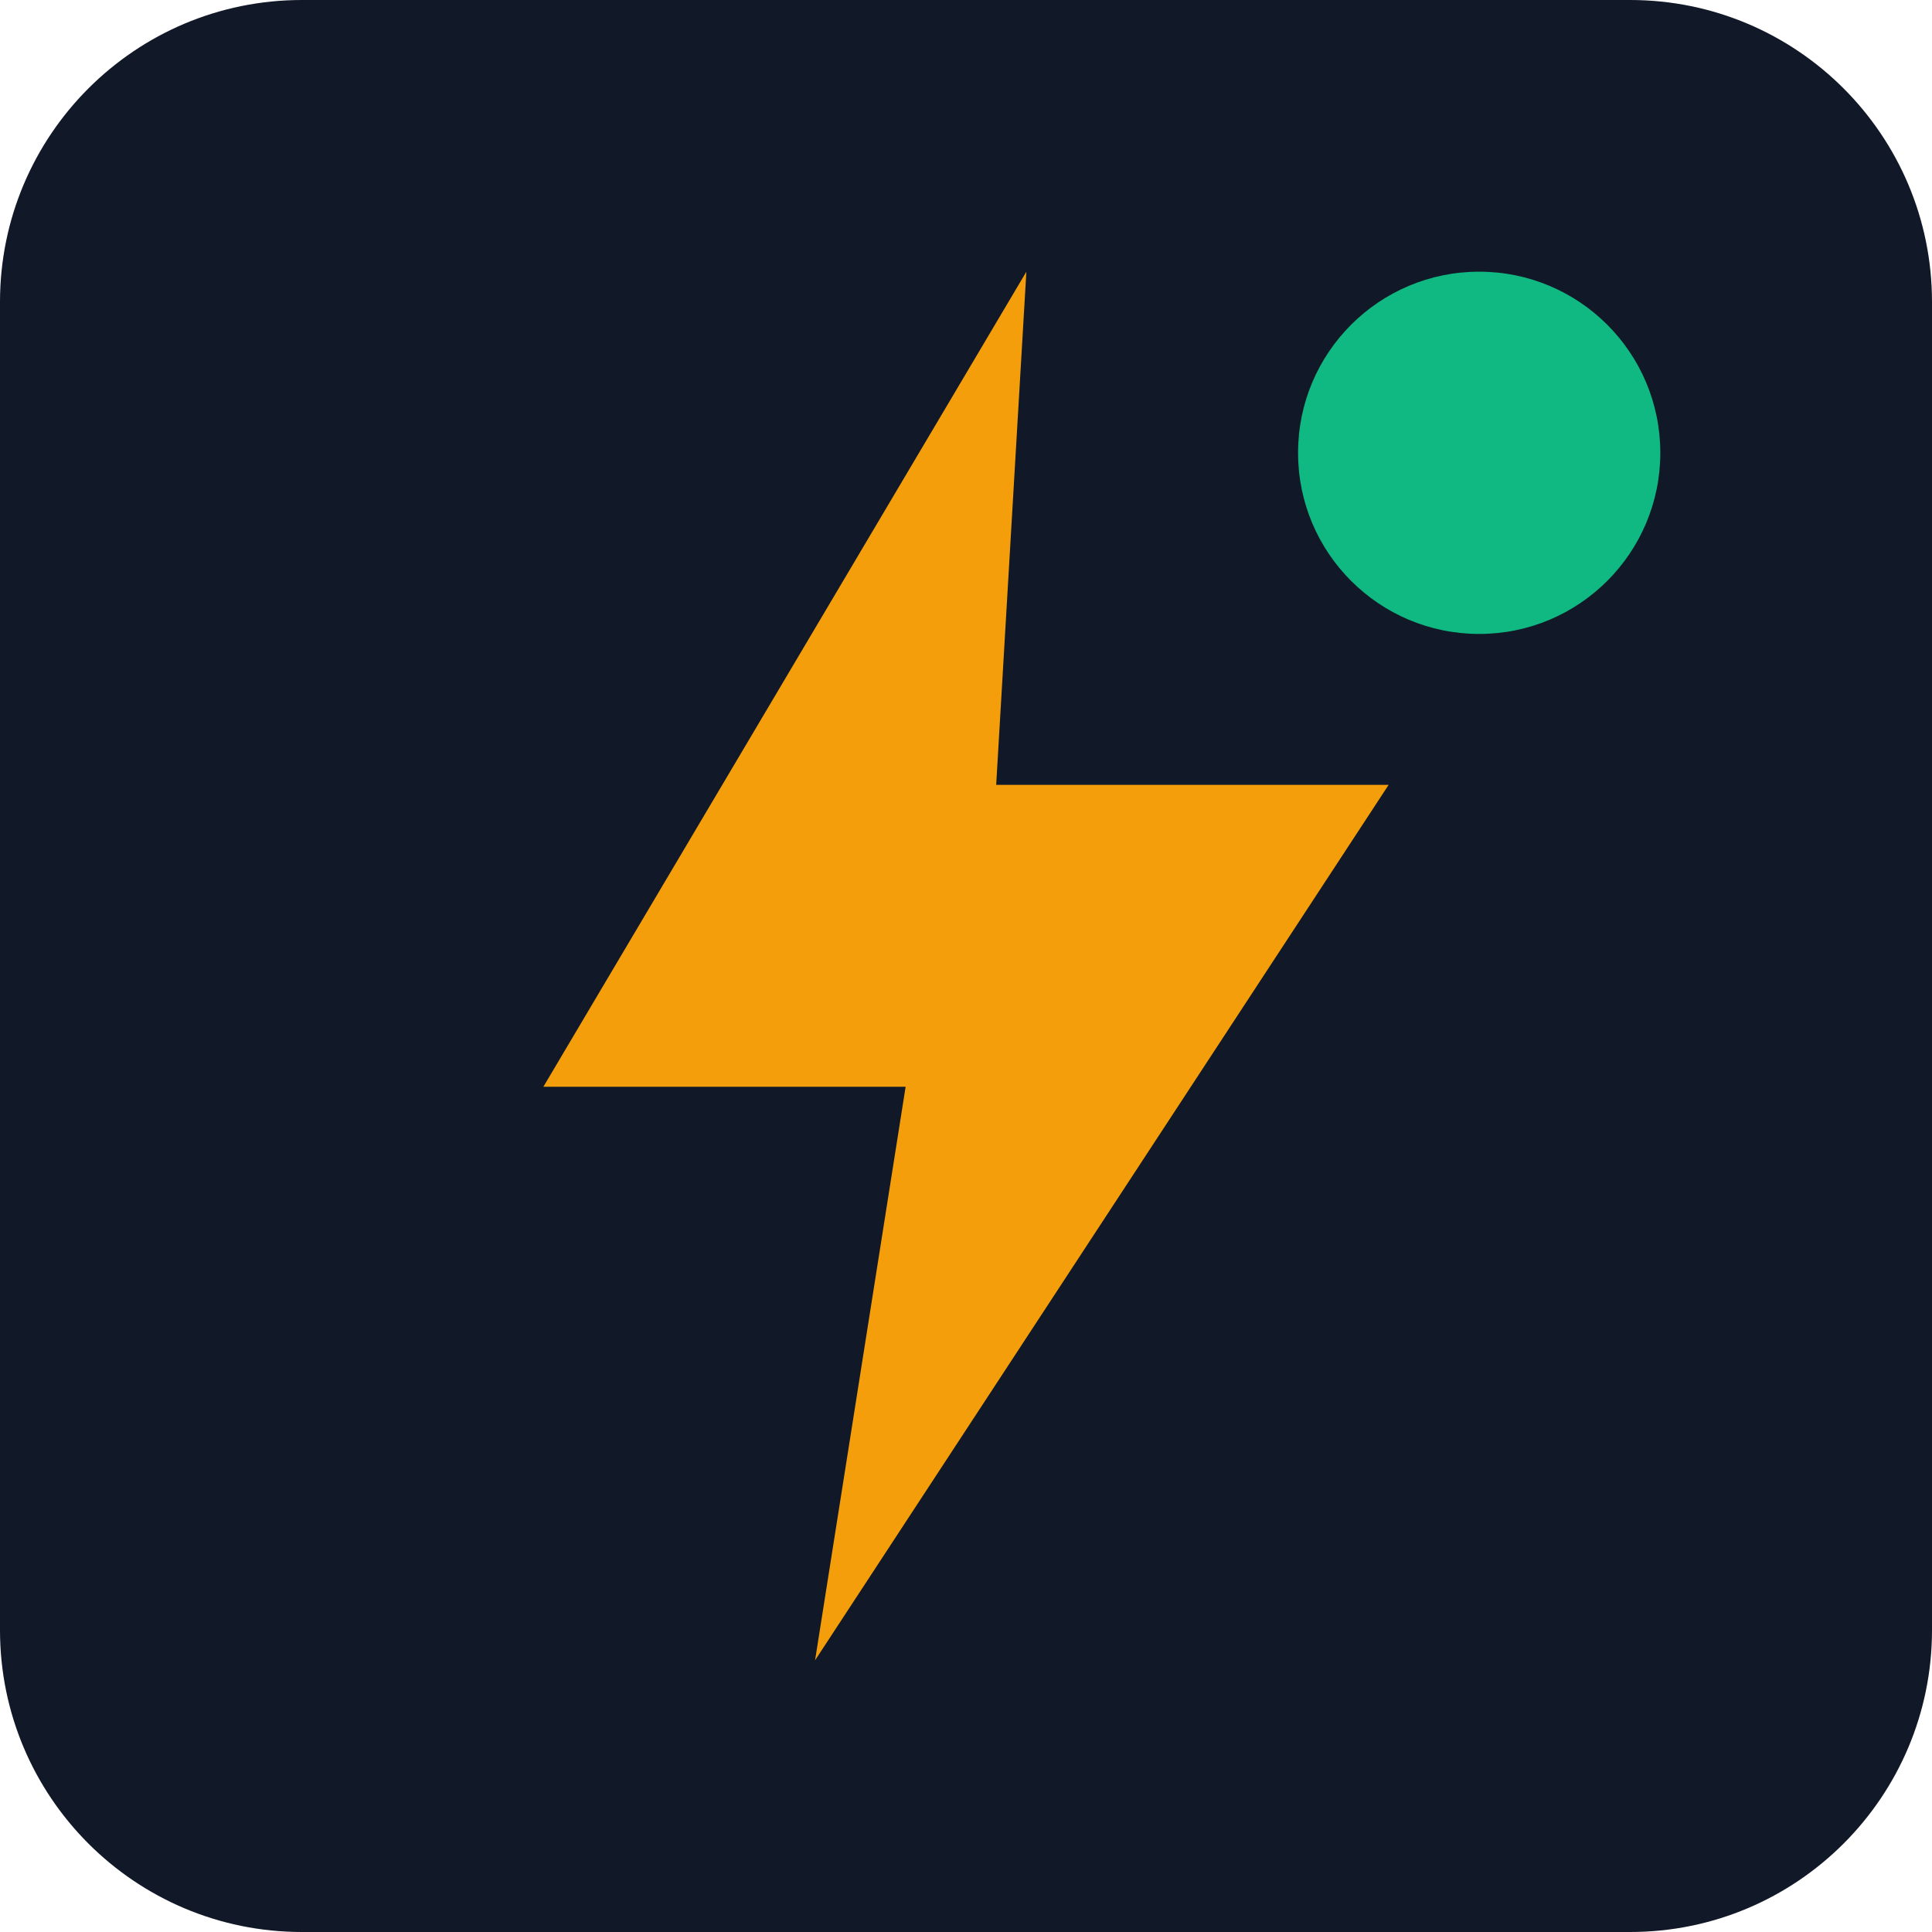
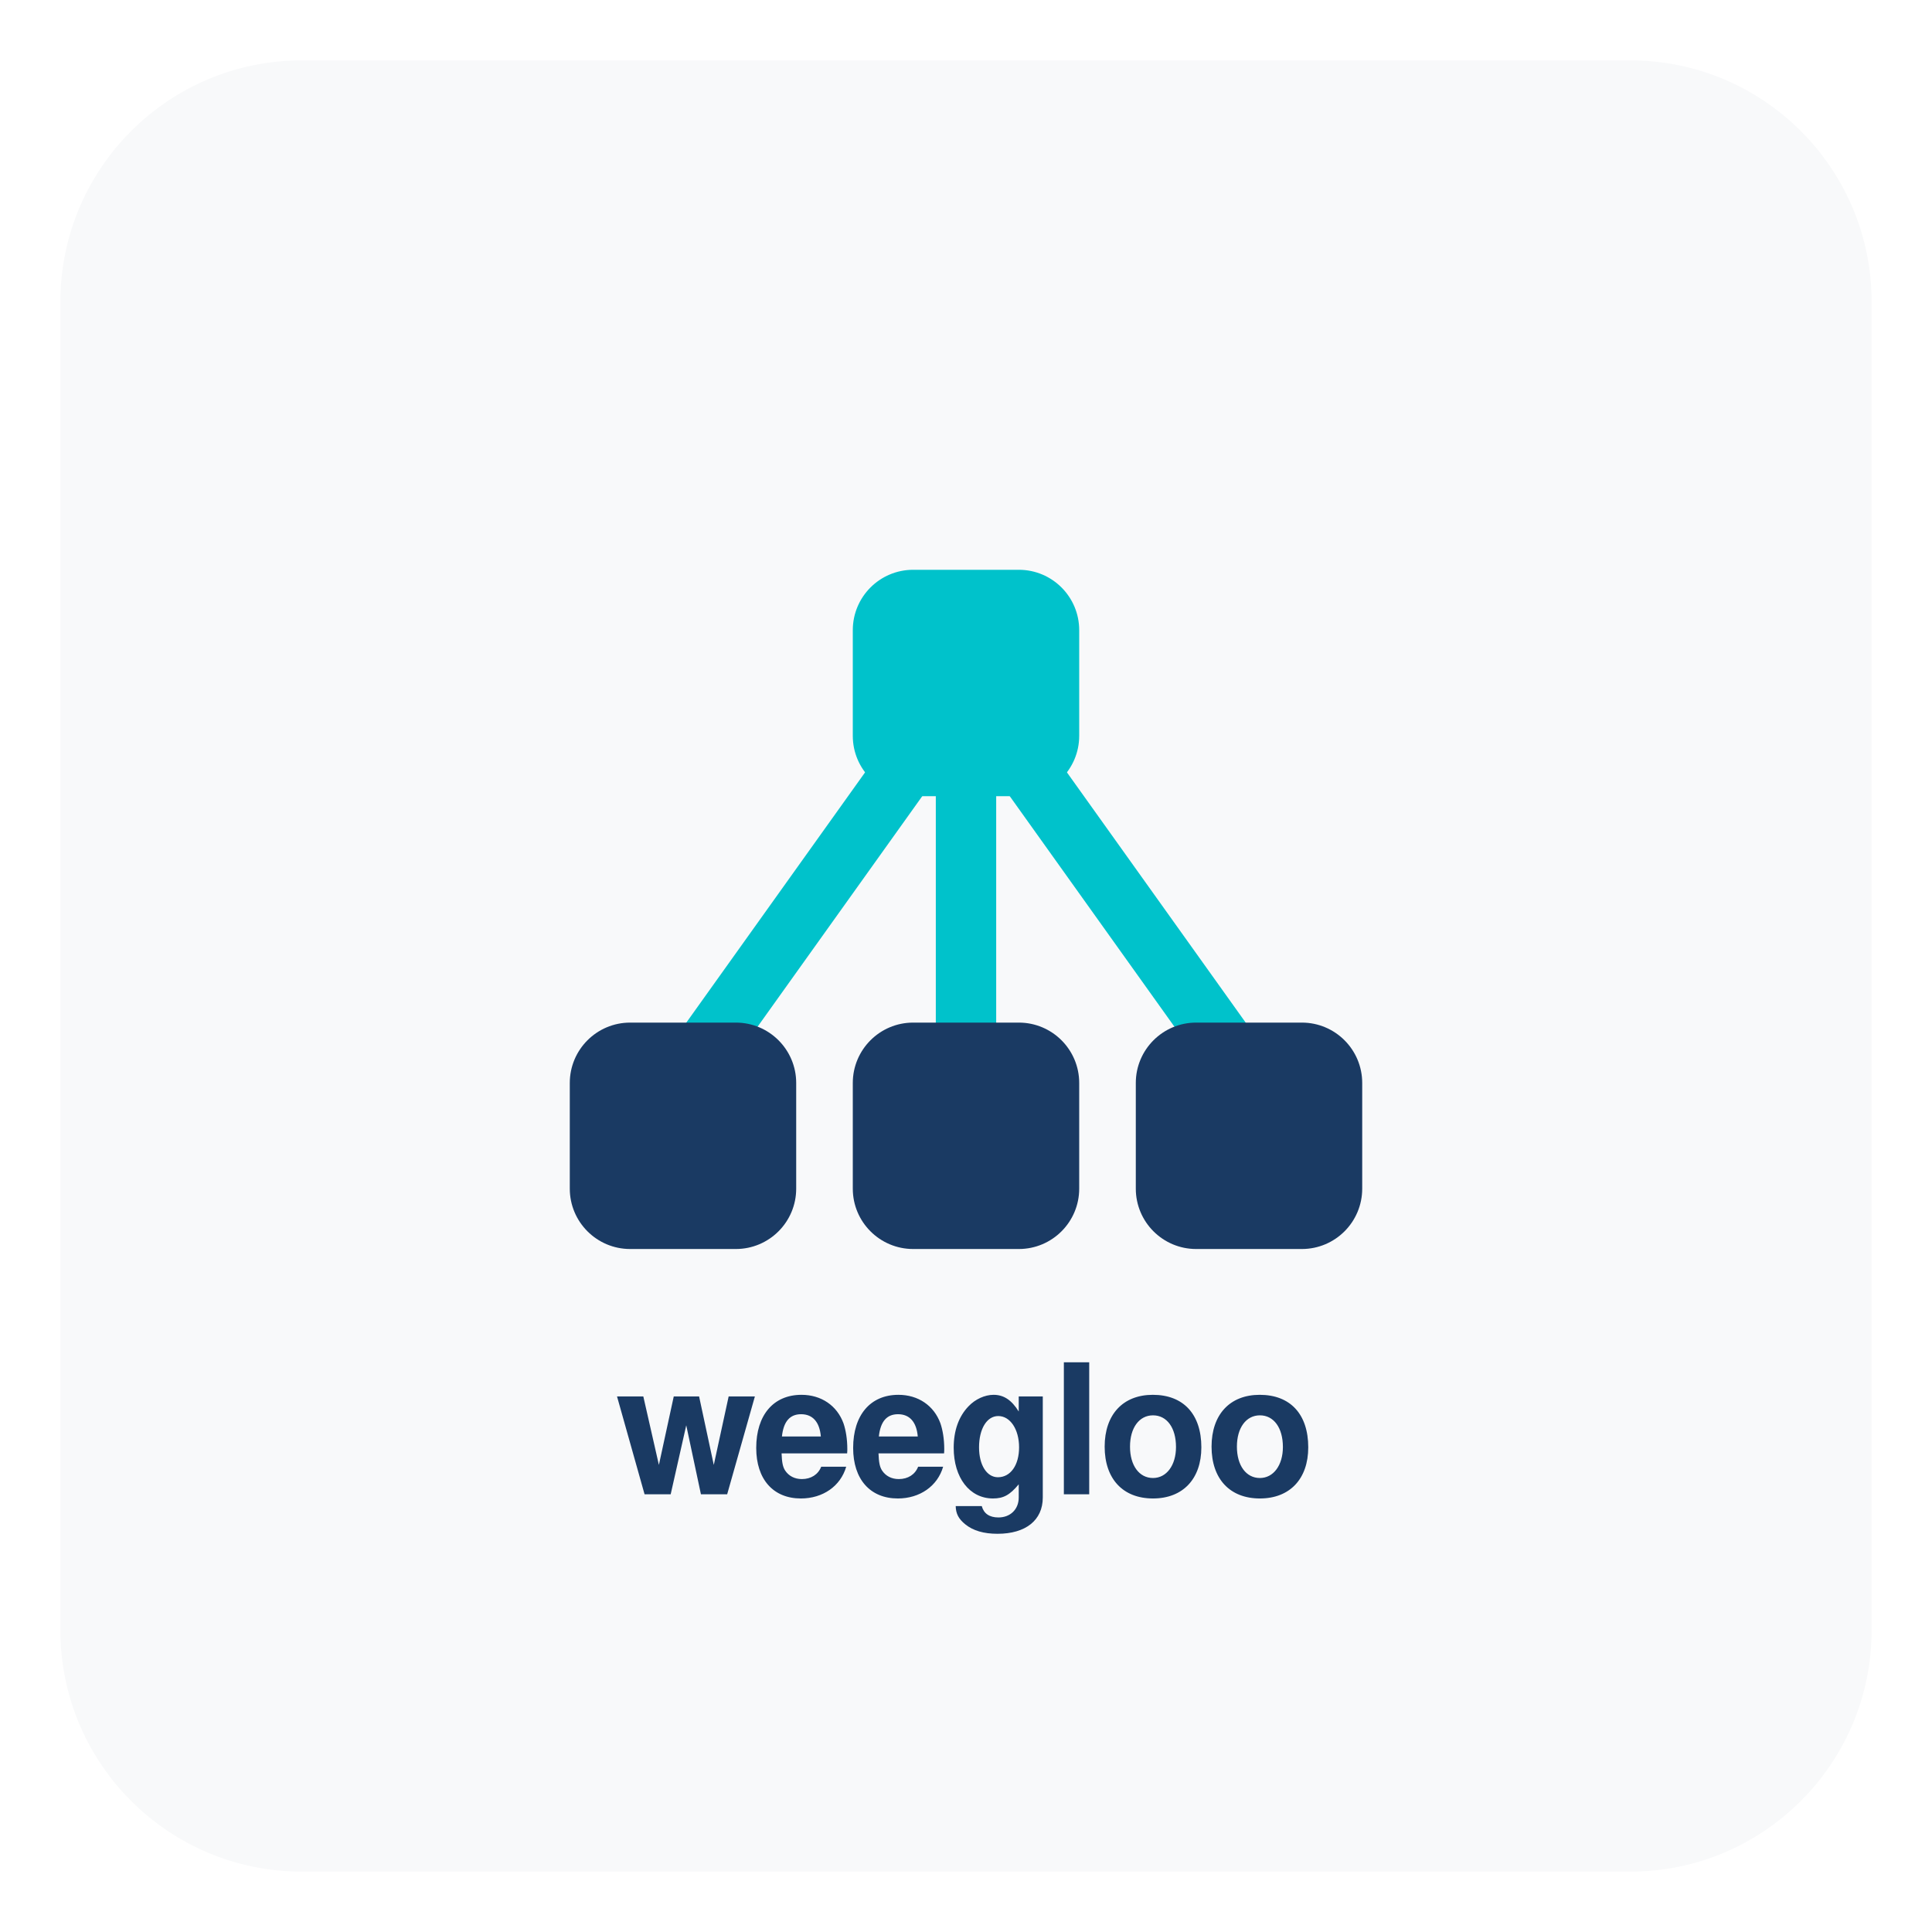
- <svg xmlns="http://www.w3.org/2000/svg" viewBox="0 0 128 128" role="img" aria-labelledby="title desc">
-   <rect width="128" height="128" rx="20" fill="#111827" />
-   <path d="M68 18 36 72h24l-6 38 38-58H66z" fill="#F59E0B" />
-   <circle cx="98" cy="30" r="12" fill="#10B981" />
+ <svg xmlns="http://www.w3.org/2000/svg" width="512" height="512" viewBox="0 0 512 512" fill="none">
+   <rect x="16" y="16" width="480" height="480" rx="64" fill="#F8F9FA" />
+   <g transform="translate(106, 106)">
+     <path d="M150 75 L 75 180" stroke="#00C2CB" stroke-width="16" stroke-linecap="round" stroke-linejoin="round" />
+     <path d="M150 75 L 150 180" stroke="#00C2CB" stroke-width="16" stroke-linecap="round" stroke-linejoin="round" />
+     <path d="M150 75 L 225 180" stroke="#00C2CB" stroke-width="16" stroke-linecap="round" stroke-linejoin="round" />
+     <rect x="45" y="165" width="60" height="60" rx="16" fill="#1A3A63" />
+     <rect x="120" y="165" width="60" height="60" rx="16" fill="#1A3A63" />
+     <rect x="195" y="165" width="60" height="60" rx="16" fill="#1A3A63" />
+     <rect x="120" y="45" width="60" height="60" rx="16" fill="#00C2CB" />
+     <text x="150" y="290" font-family="'Helvetica Neue', Helvetica, Arial, sans-serif" font-weight="700" font-size="48" fill="#1A3A63" text-anchor="middle" letter-spacing="-1">weegloo</text>
+   </g>
</svg>
